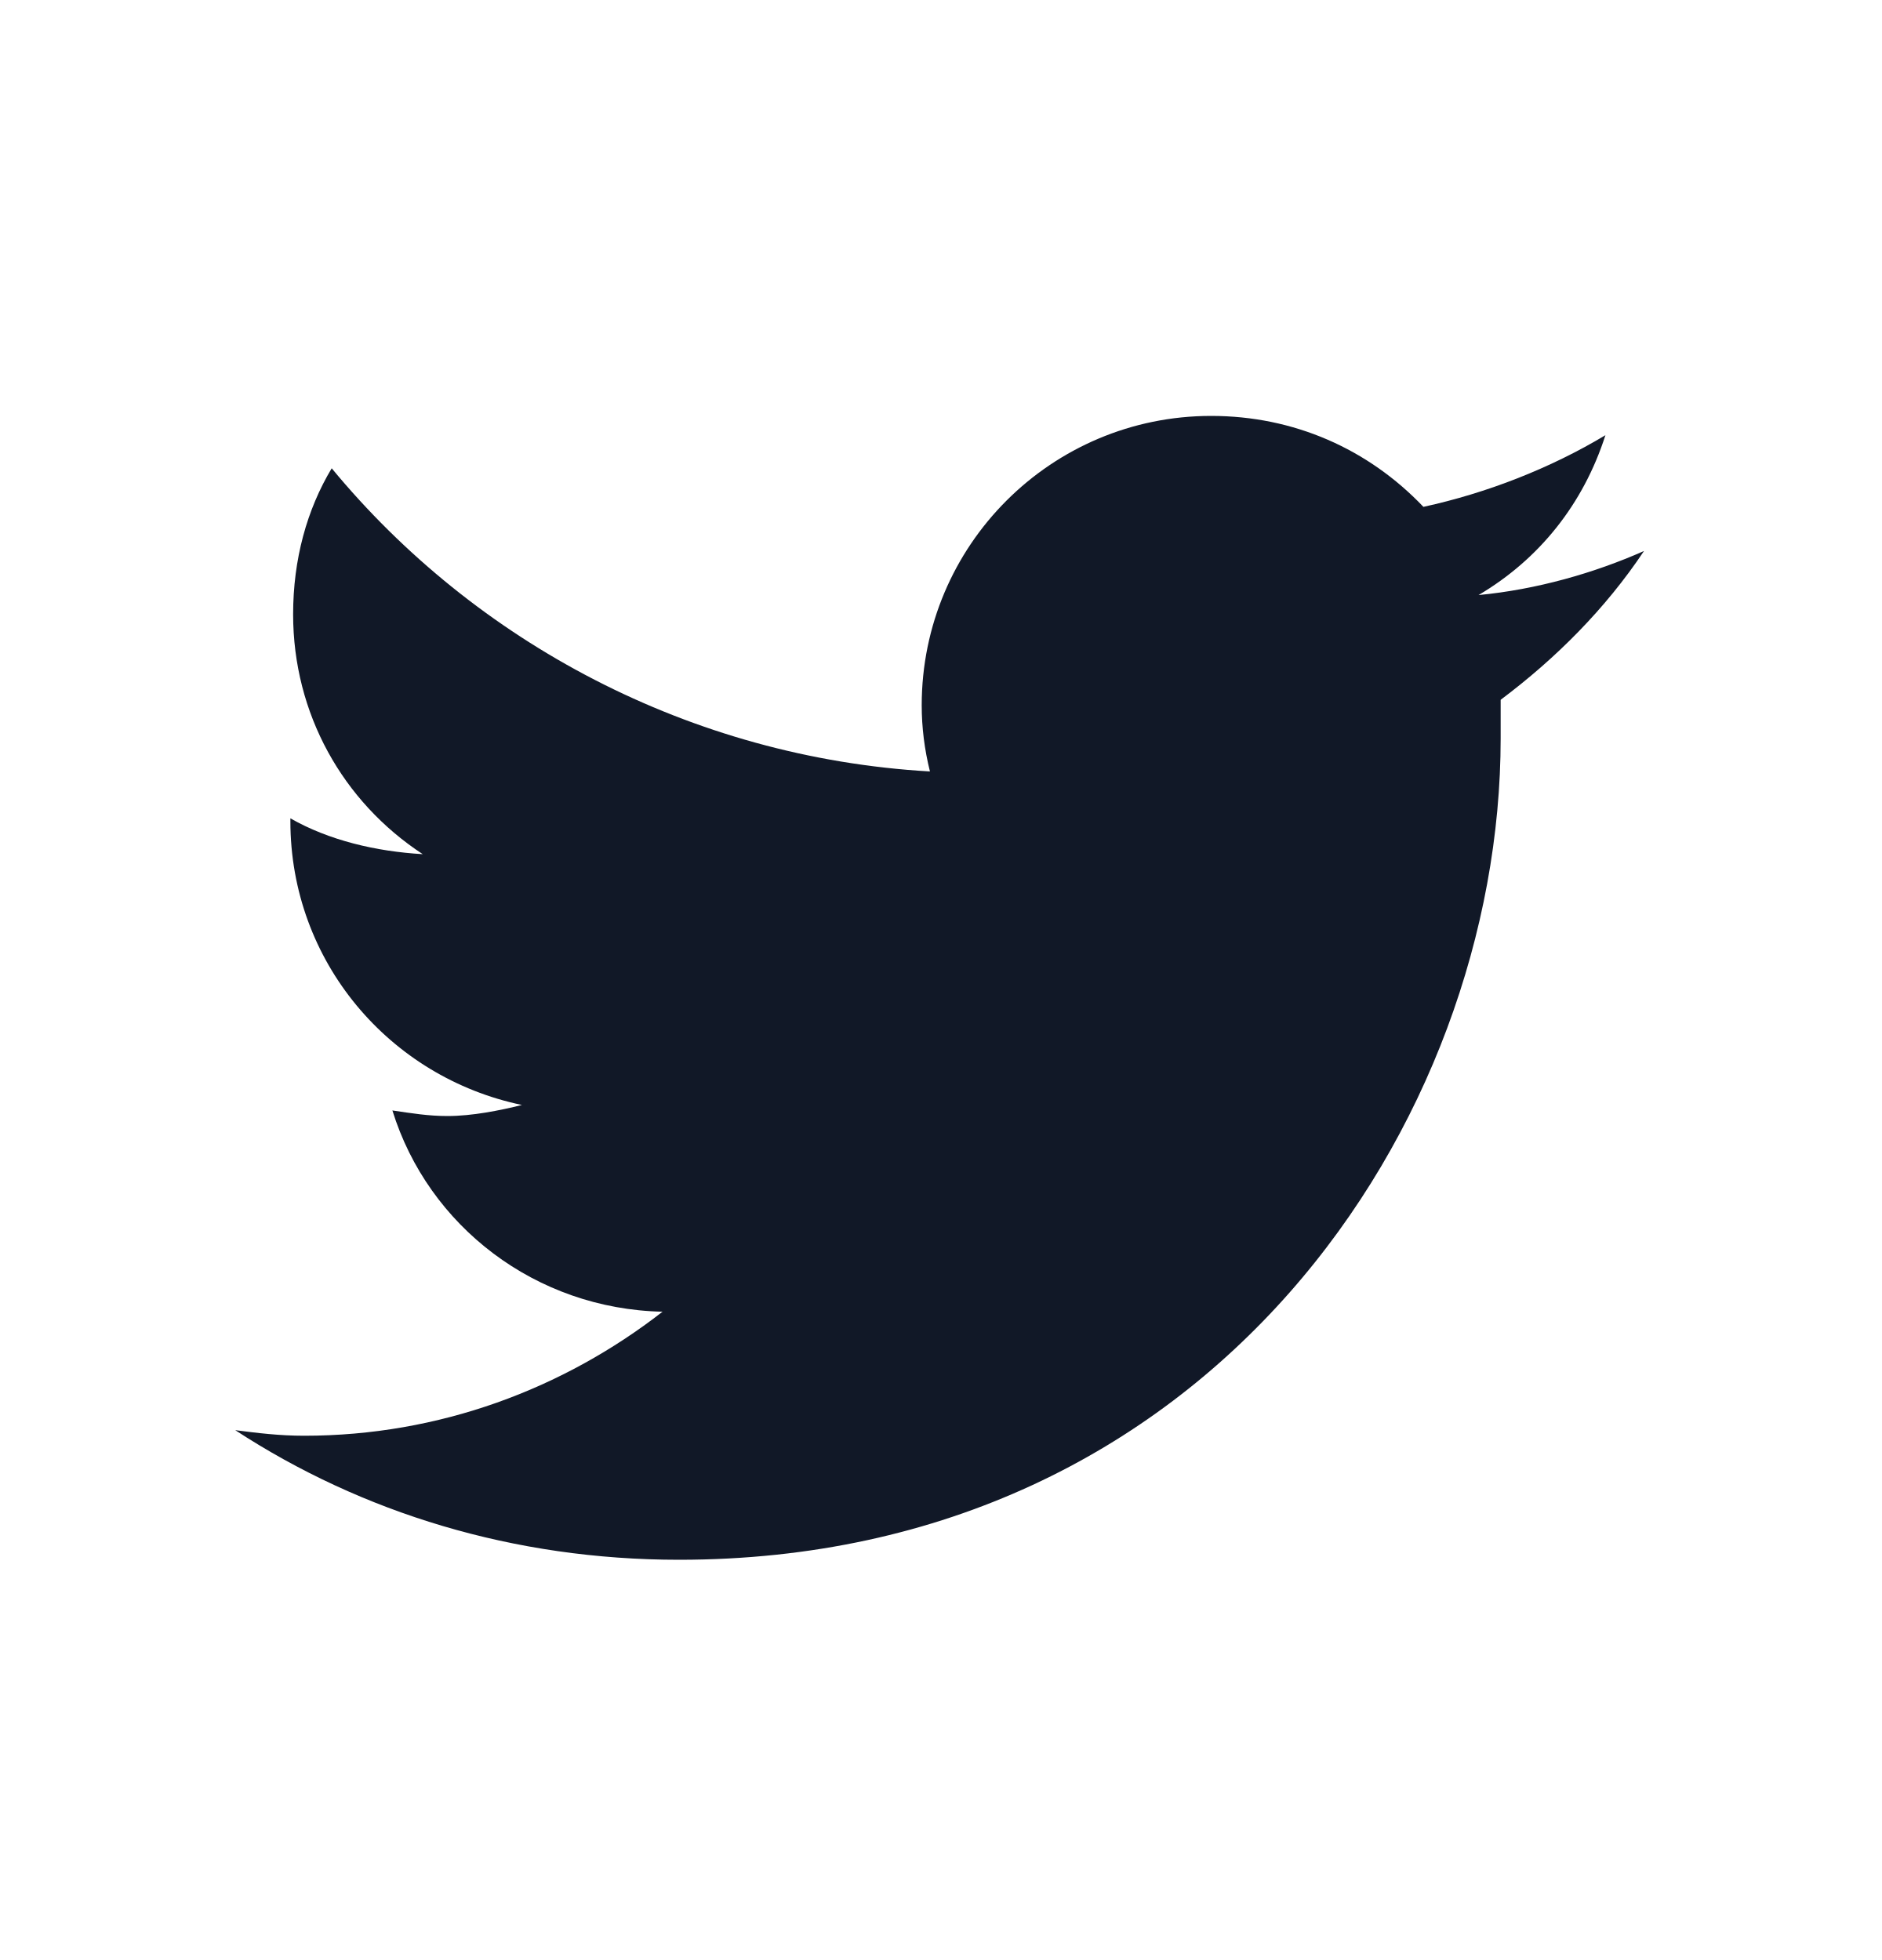
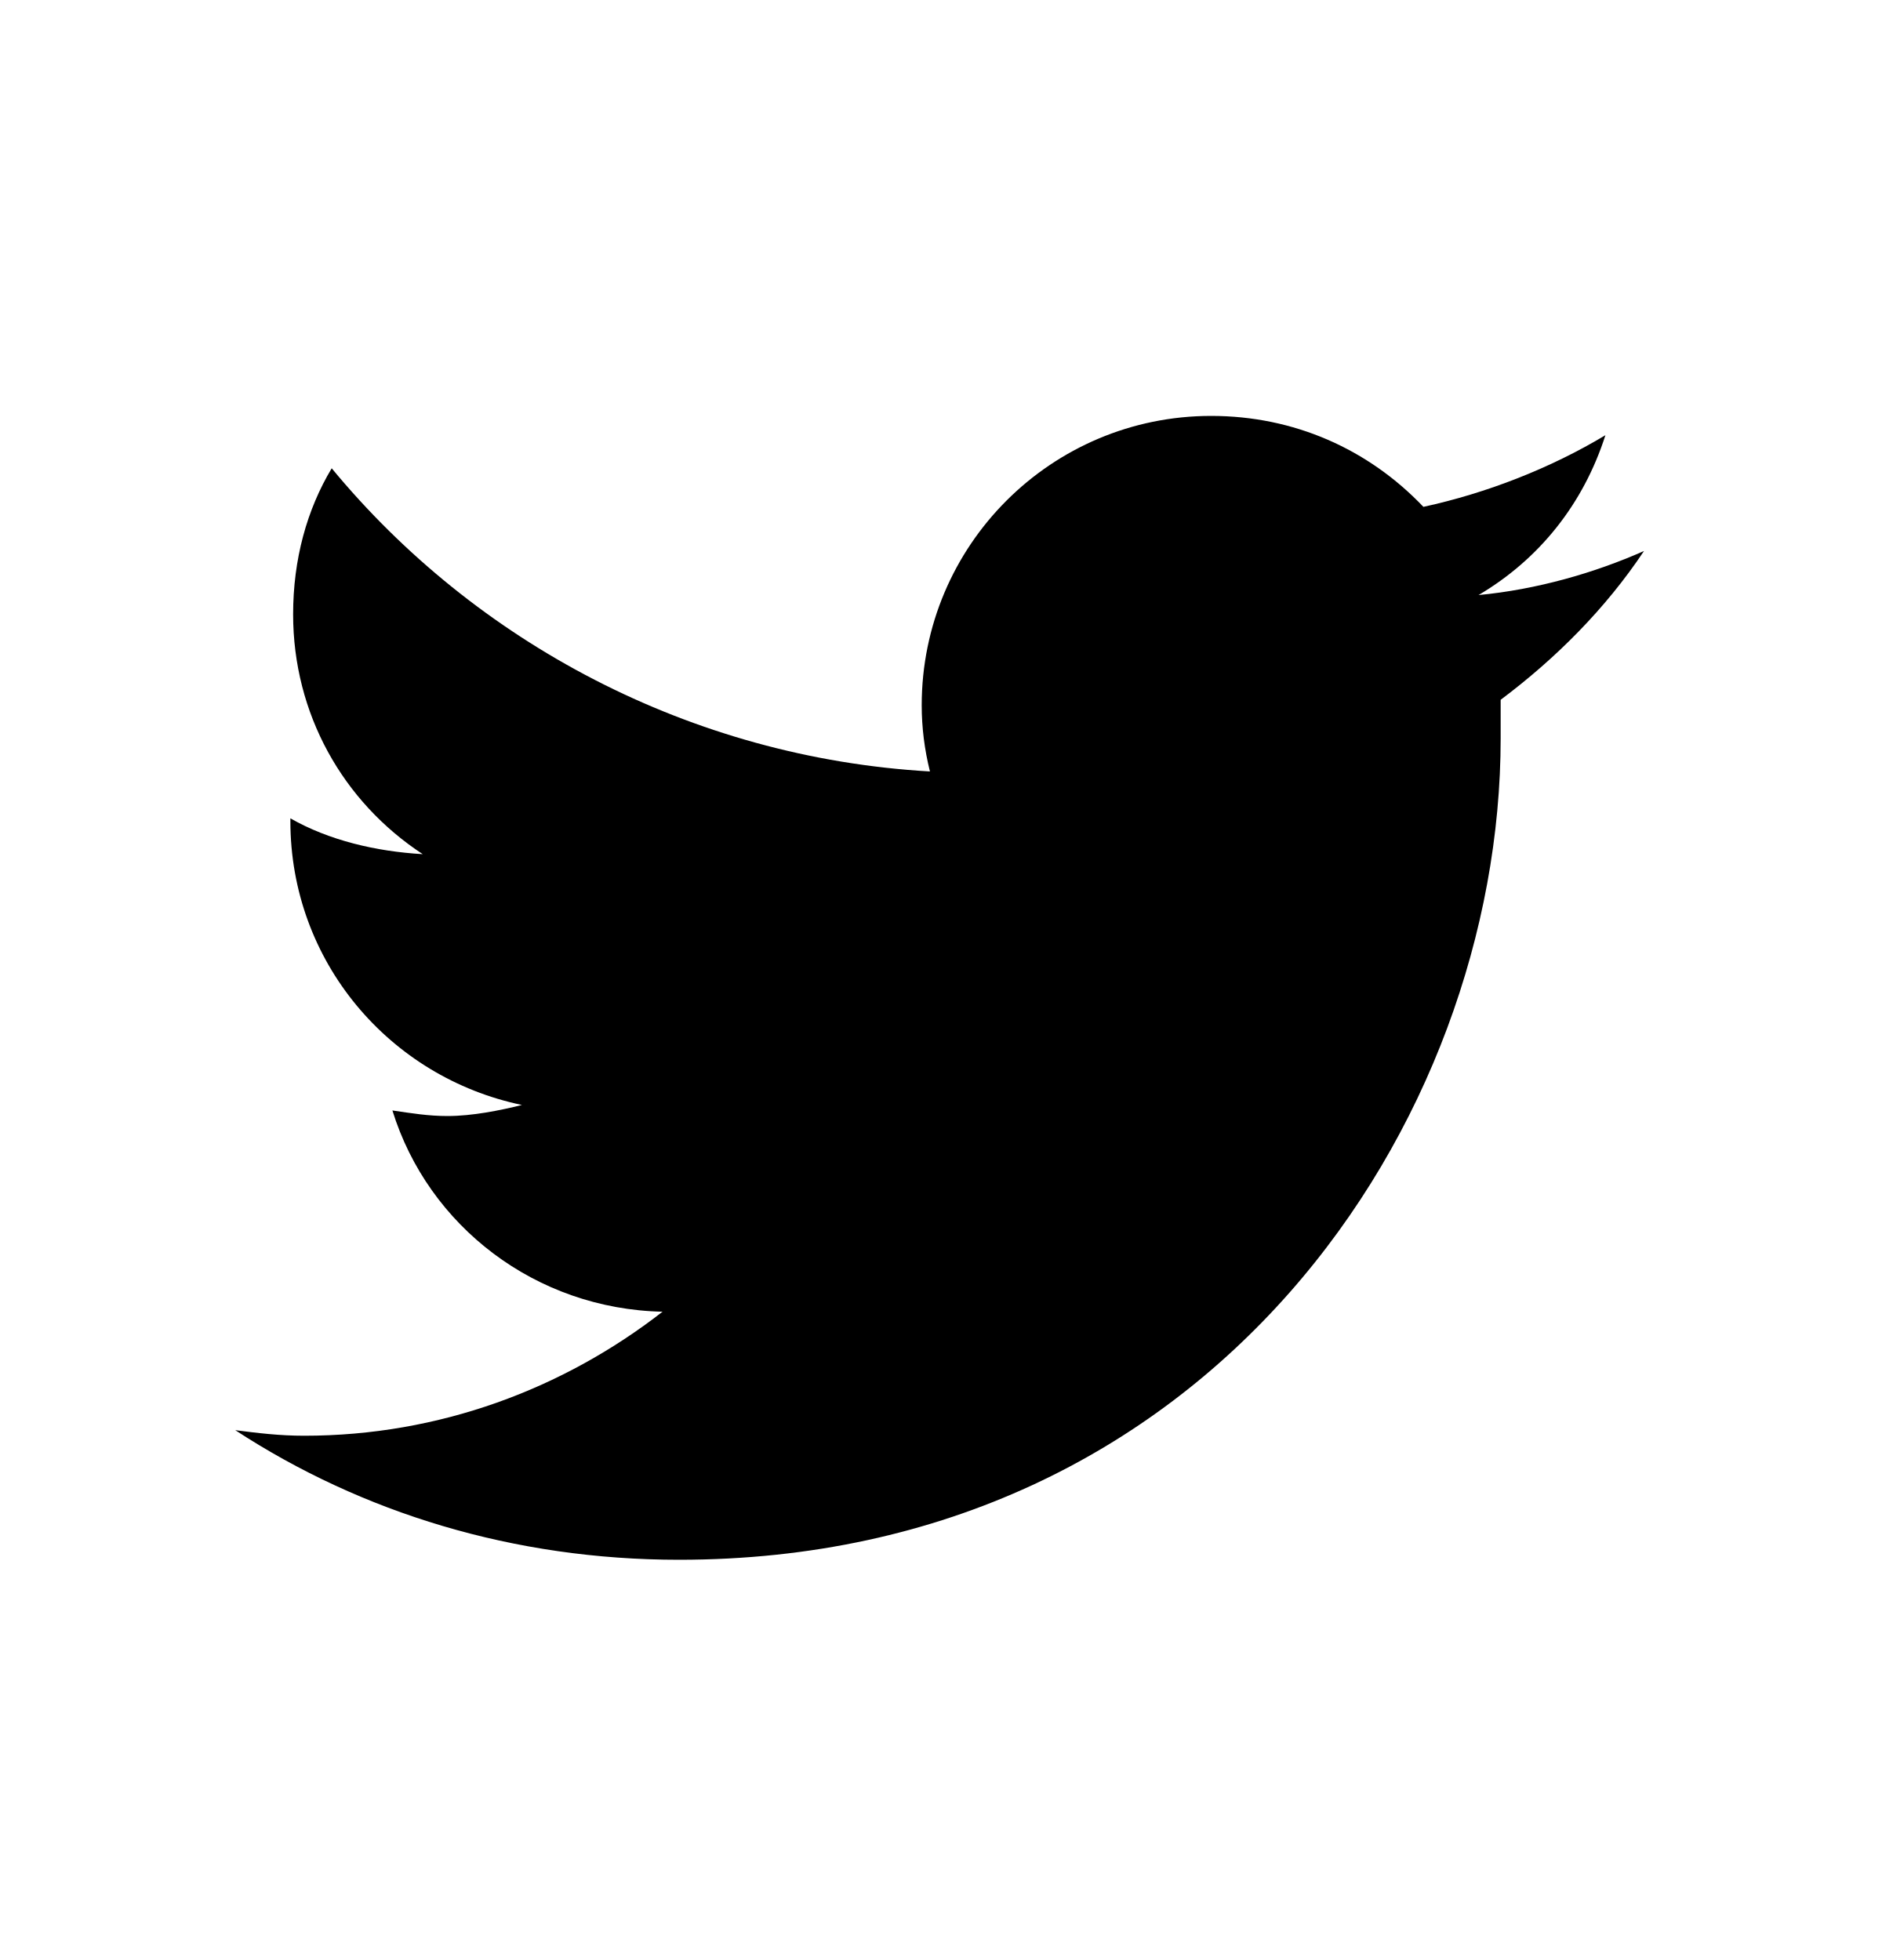
<svg xmlns="http://www.w3.org/2000/svg" width="24" height="25" viewBox="0 0 24 25" fill="none">
-   <path d="M19.137 8.926C19.84 8.399 20.473 7.766 20.965 7.028C20.332 7.309 19.594 7.52 18.855 7.59C19.629 7.133 20.191 6.43 20.473 5.551C19.77 5.973 18.961 6.289 18.152 6.465C17.449 5.727 16.5 5.305 15.445 5.305C13.406 5.305 11.754 6.957 11.754 8.996C11.754 9.278 11.789 9.559 11.859 9.84C8.801 9.664 6.059 8.188 4.23 5.973C3.914 6.5 3.738 7.133 3.738 7.836C3.738 9.102 4.371 10.227 5.391 10.895C4.793 10.86 4.195 10.719 3.703 10.438V10.473C3.703 12.266 4.969 13.742 6.656 14.094C6.375 14.164 6.023 14.235 5.707 14.235C5.461 14.235 5.25 14.2 5.004 14.164C5.461 15.641 6.832 16.696 8.449 16.731C7.184 17.715 5.602 18.313 3.879 18.313C3.562 18.313 3.281 18.278 3 18.242C4.617 19.297 6.551 19.895 8.66 19.895C15.445 19.895 19.137 14.305 19.137 9.418C19.137 9.242 19.137 9.102 19.137 8.926Z" fill="#111827" />
+   <path d="M19.137 8.926C19.84 8.399 20.473 7.766 20.965 7.028C20.332 7.309 19.594 7.52 18.855 7.59C19.629 7.133 20.191 6.43 20.473 5.551C19.77 5.973 18.961 6.289 18.152 6.465C17.449 5.727 16.5 5.305 15.445 5.305C13.406 5.305 11.754 6.957 11.754 8.996C11.754 9.278 11.789 9.559 11.859 9.84C8.801 9.664 6.059 8.188 4.23 5.973C3.914 6.5 3.738 7.133 3.738 7.836C3.738 9.102 4.371 10.227 5.391 10.895C4.793 10.86 4.195 10.719 3.703 10.438V10.473C3.703 12.266 4.969 13.742 6.656 14.094C6.375 14.164 6.023 14.235 5.707 14.235C5.461 14.235 5.25 14.2 5.004 14.164C5.461 15.641 6.832 16.696 8.449 16.731C7.184 17.715 5.602 18.313 3.879 18.313C3.562 18.313 3.281 18.278 3 18.242C4.617 19.297 6.551 19.895 8.66 19.895C15.445 19.895 19.137 14.305 19.137 9.418C19.137 9.242 19.137 9.102 19.137 8.926Z" fill="currentColor" />
</svg>
